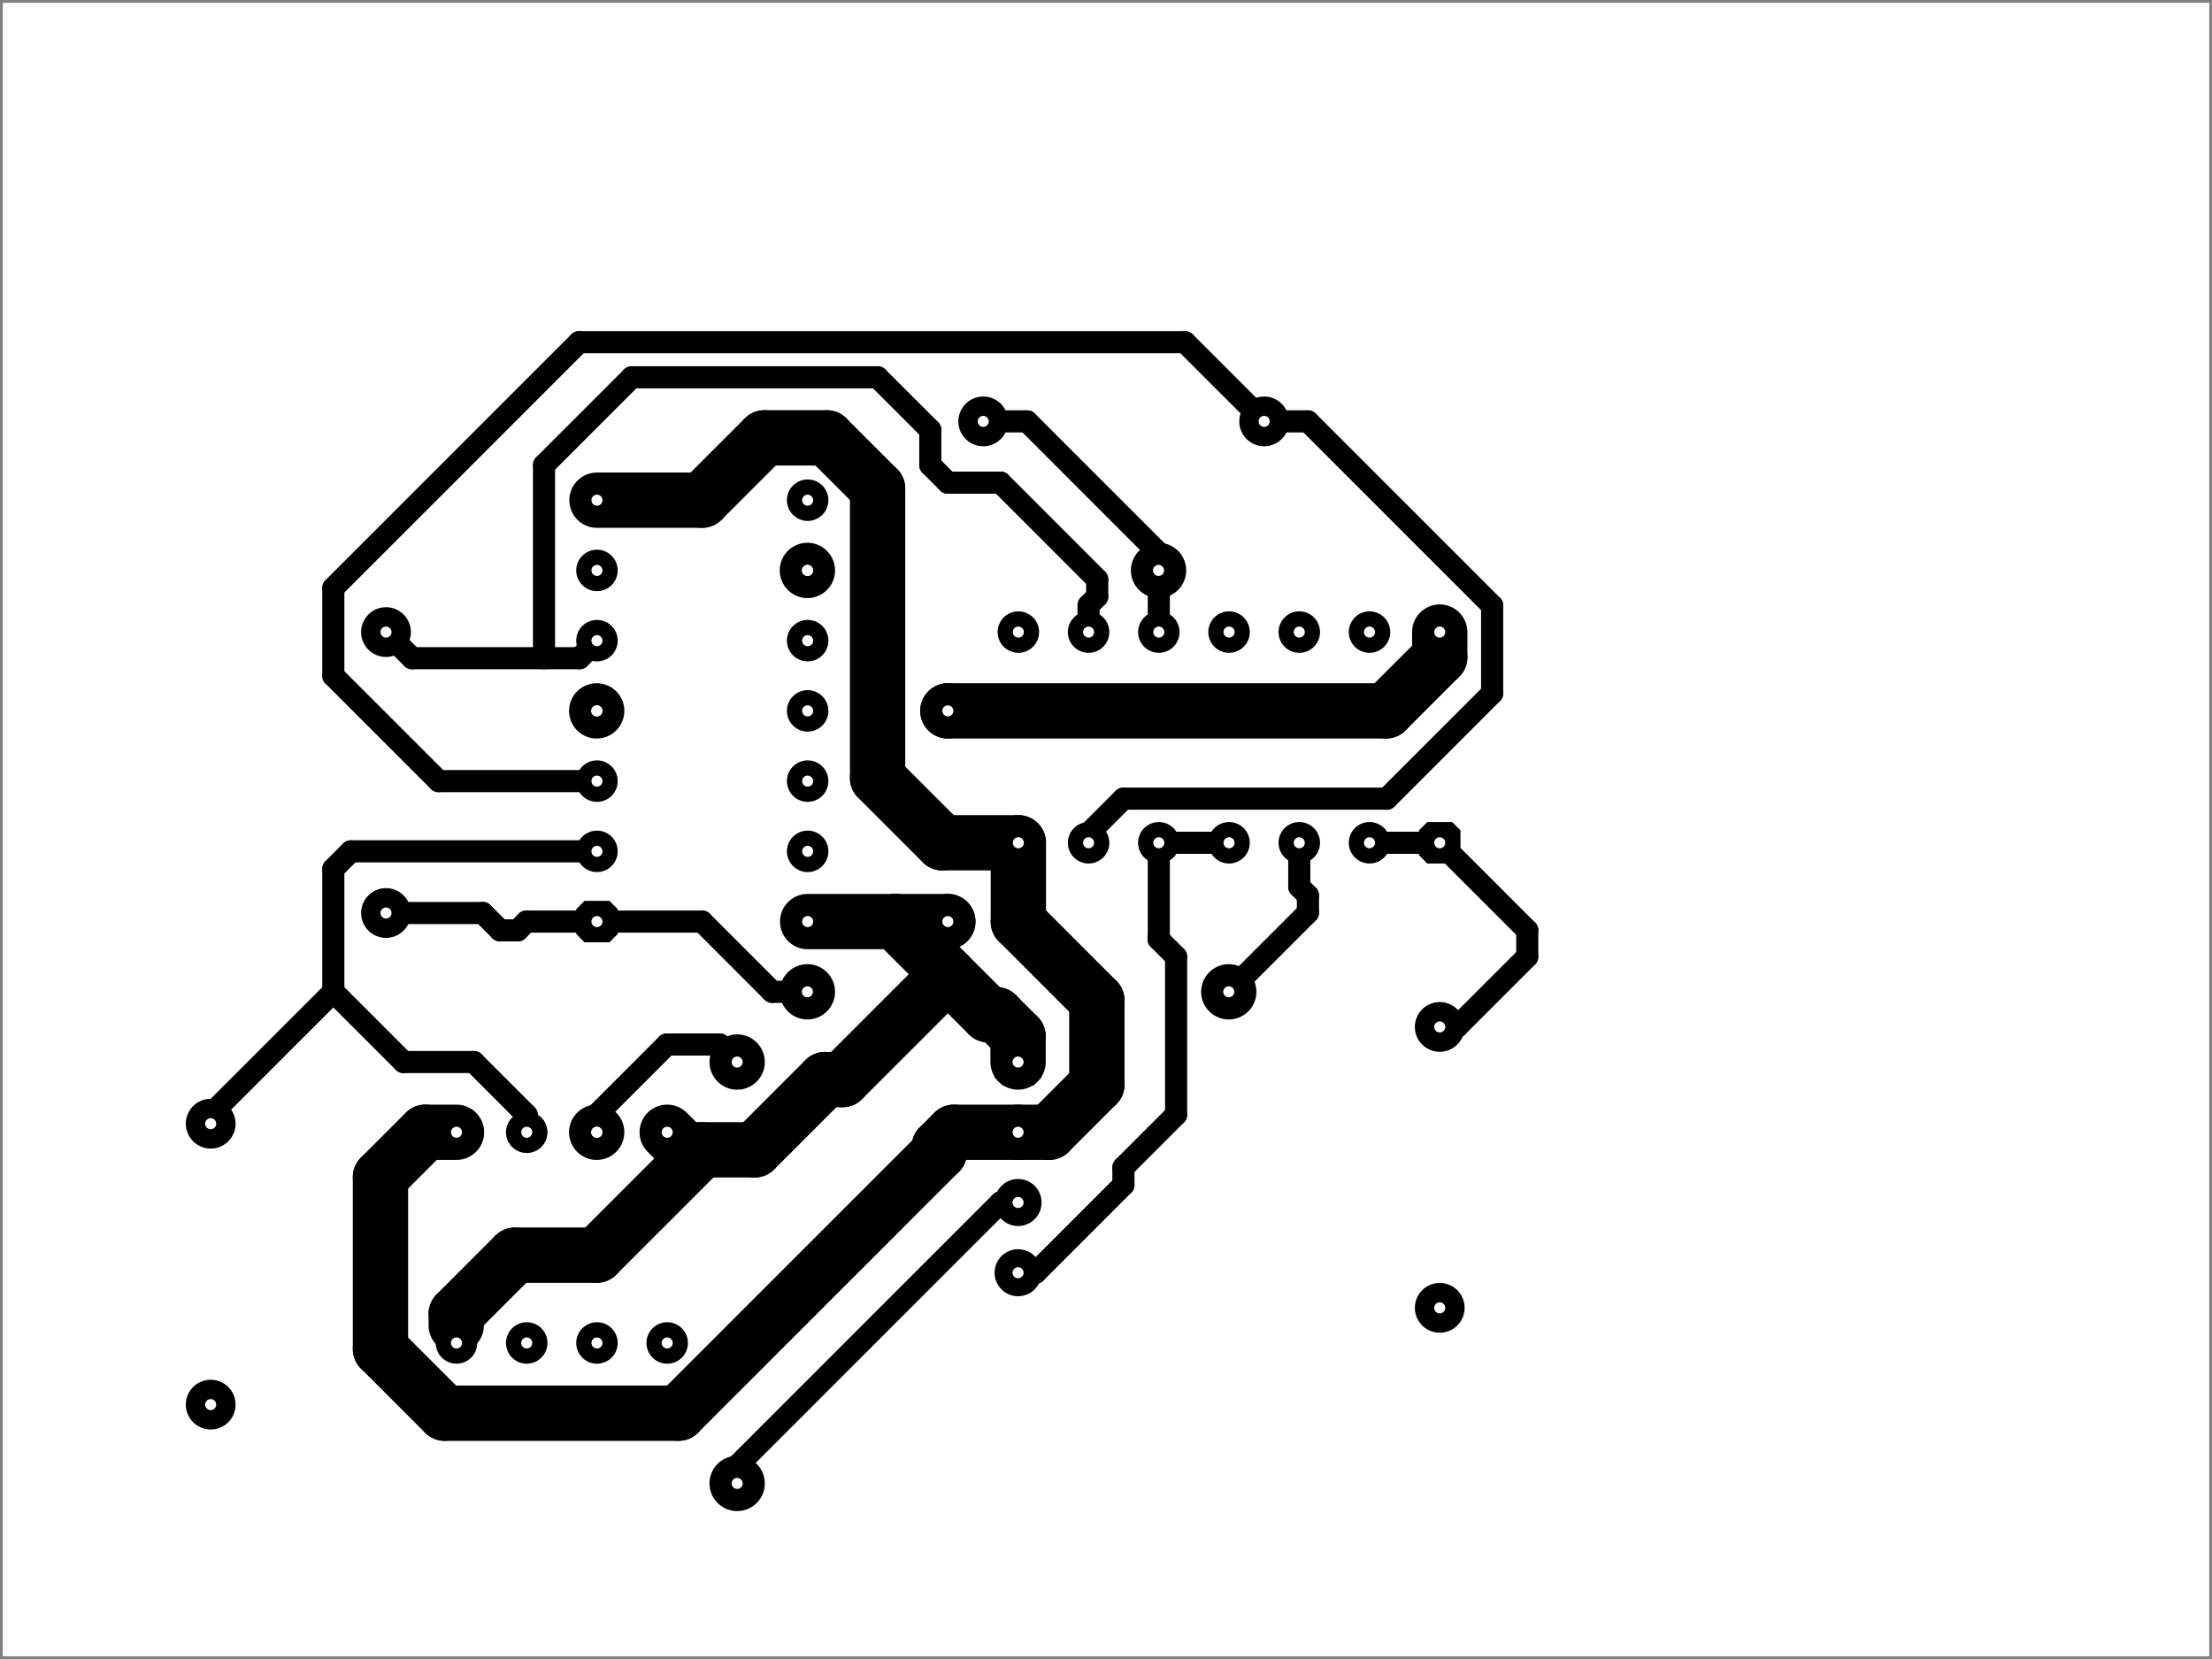
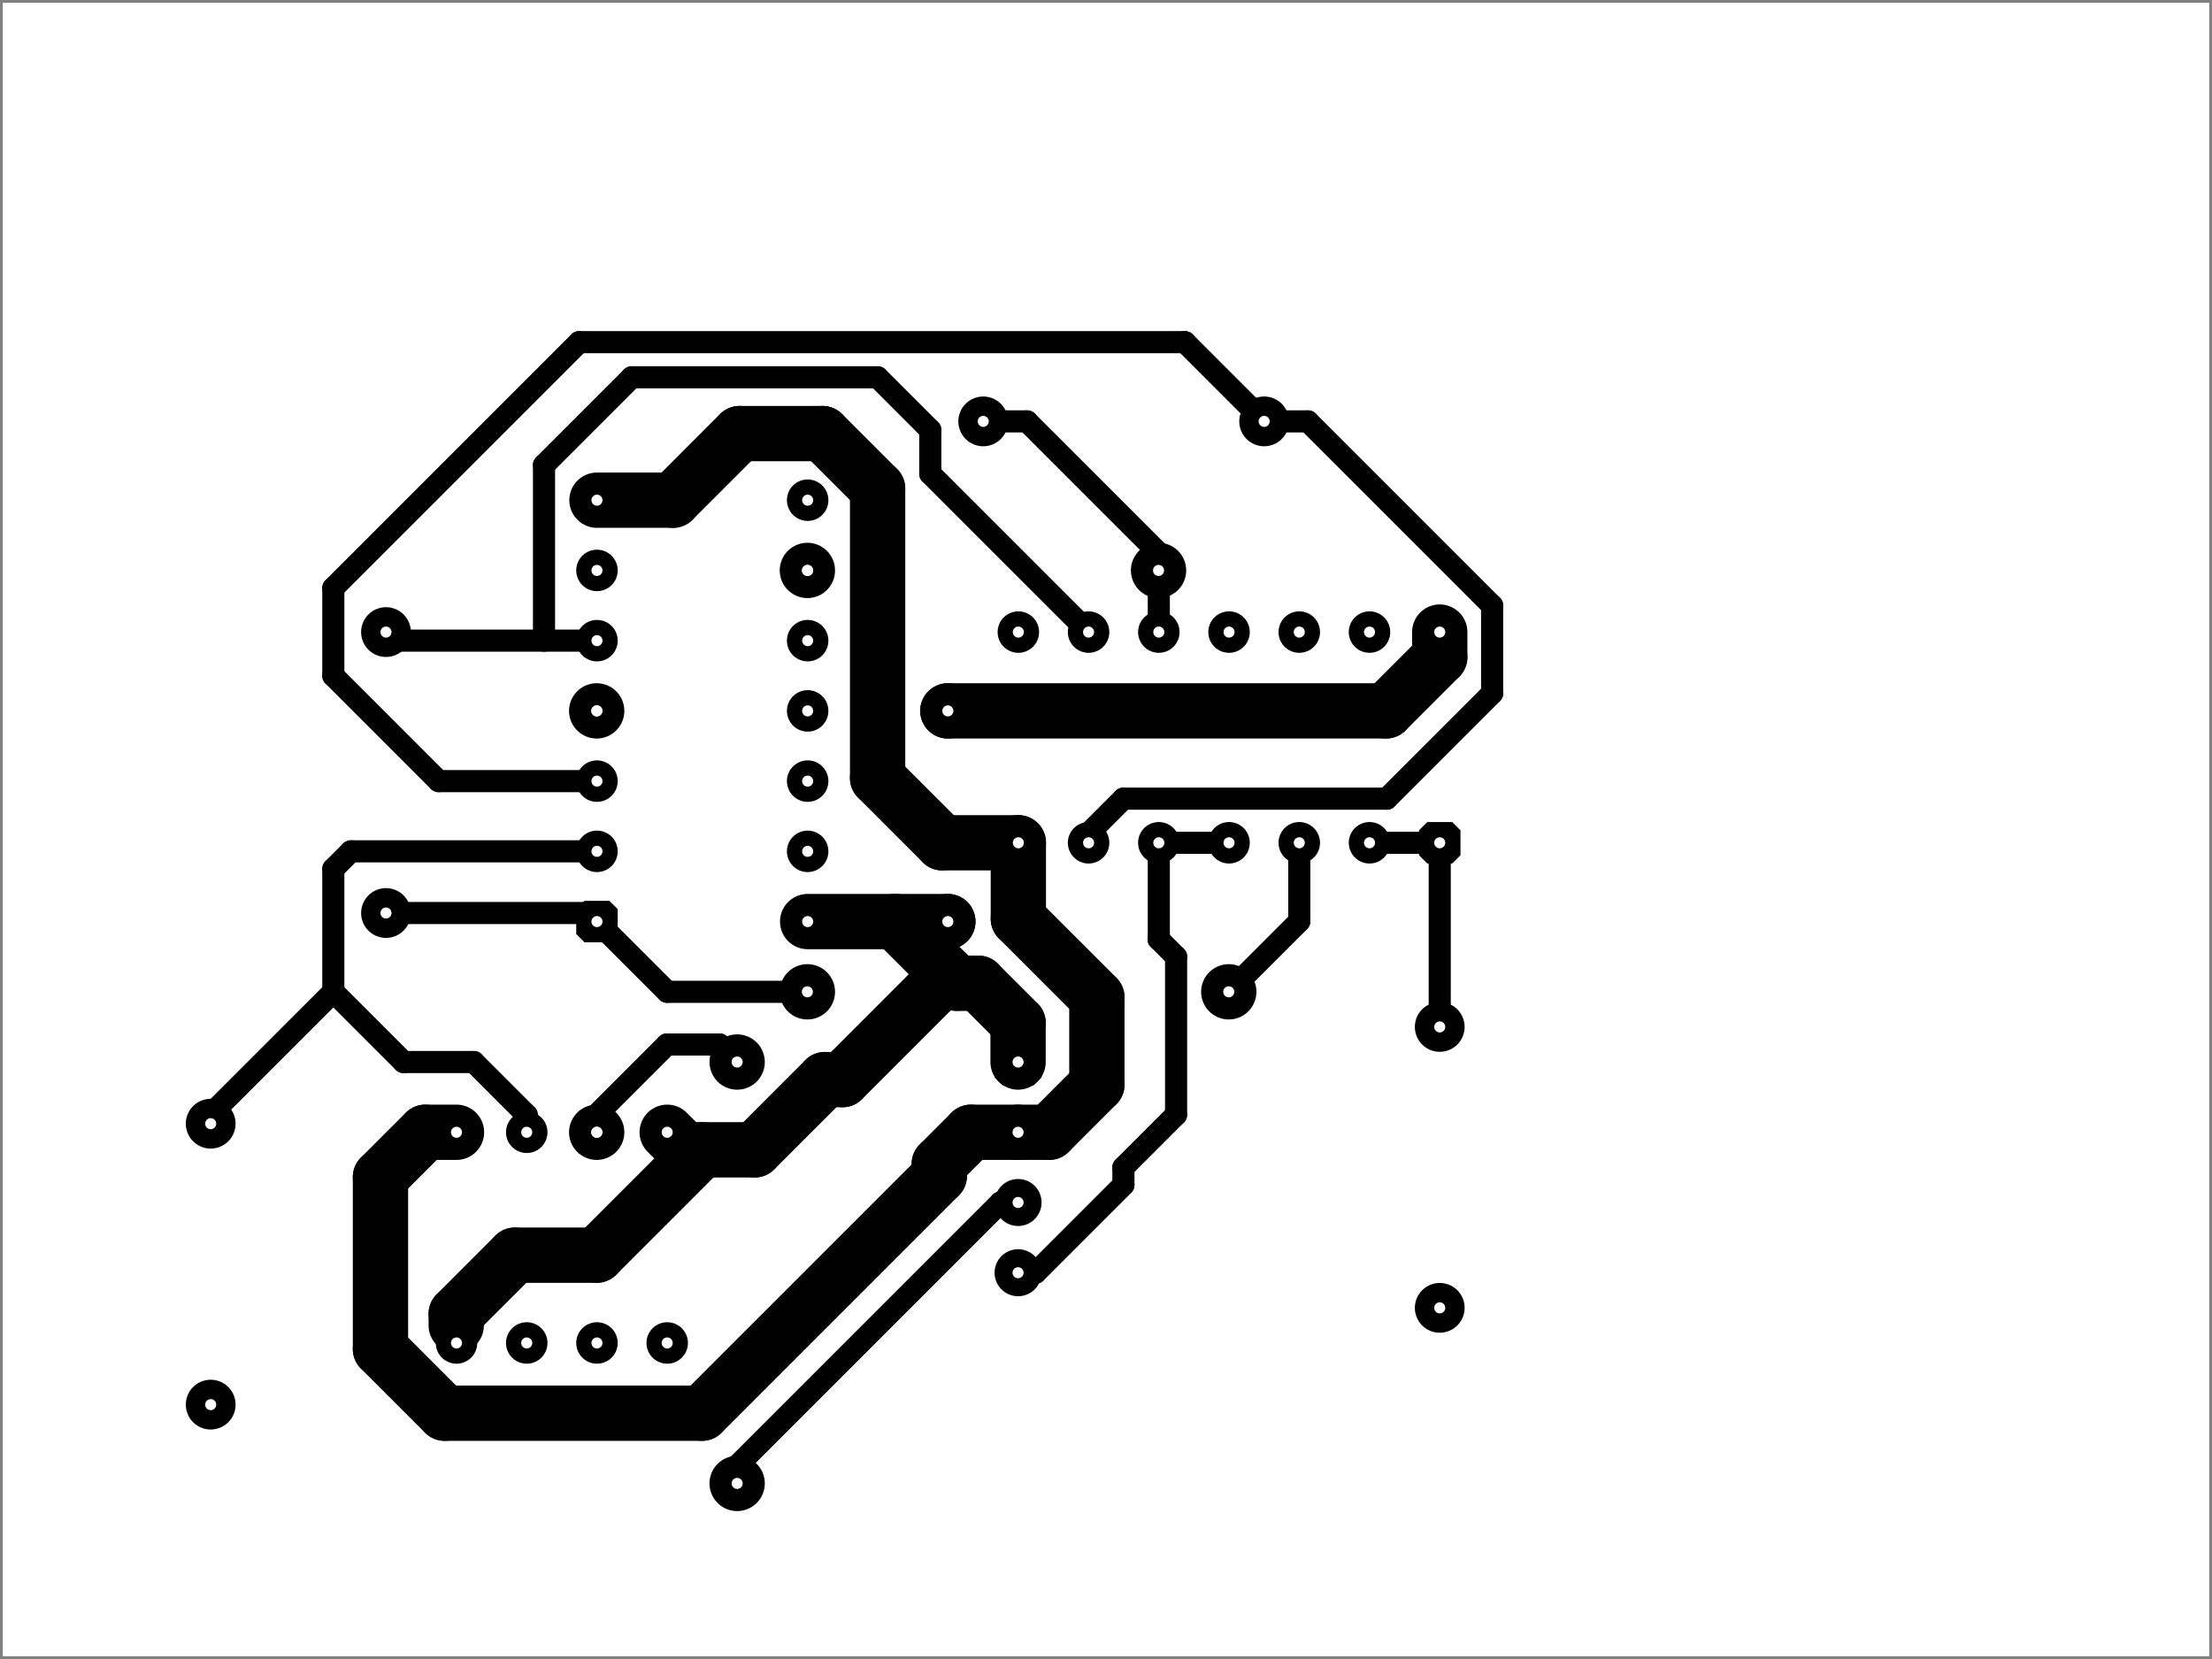
<svg xmlns="http://www.w3.org/2000/svg" width="80mm" height="60mm" viewBox="0 0 80 60">
  <rect x="0" y="0" width="80" height="60" fill="#ffffff" />
  <polygon points="51.32,30.93 51.32,30.03 51.62,29.73 52.52,29.73 52.82,30.03 52.82,30.93 52.52,31.23 51.62,31.23" fill="#000000" />
  <line x1="49.53" y1="30.48" x2="49.53" y2="30.48" stroke="#000000" stroke-width="1.5" stroke-linecap="round" />
  <line x1="46.99" y1="30.48" x2="46.99" y2="30.48" stroke="#000000" stroke-width="1.5" stroke-linecap="round" />
  <line x1="44.45" y1="30.48" x2="44.45" y2="30.48" stroke="#000000" stroke-width="1.5" stroke-linecap="round" />
  <line x1="41.91" y1="30.48" x2="41.91" y2="30.48" stroke="#000000" stroke-width="1.5" stroke-linecap="round" />
  <line x1="39.37" y1="30.48" x2="39.37" y2="30.48" stroke="#000000" stroke-width="1.5" stroke-linecap="round" />
  <line x1="36.83" y1="30.48" x2="36.83" y2="30.48" stroke="#000000" stroke-width="1.5" stroke-linecap="round" />
  <line x1="36.83" y1="22.86" x2="36.83" y2="22.86" stroke="#000000" stroke-width="1.5" stroke-linecap="round" />
  <line x1="39.37" y1="22.86" x2="39.37" y2="22.86" stroke="#000000" stroke-width="1.5" stroke-linecap="round" />
  <line x1="41.91" y1="22.86" x2="41.91" y2="22.86" stroke="#000000" stroke-width="1.5" stroke-linecap="round" />
  <line x1="44.45" y1="22.86" x2="44.45" y2="22.86" stroke="#000000" stroke-width="1.5" stroke-linecap="round" />
  <line x1="46.99" y1="22.86" x2="46.99" y2="22.86" stroke="#000000" stroke-width="1.5" stroke-linecap="round" />
  <line x1="49.53" y1="22.86" x2="49.53" y2="22.86" stroke="#000000" stroke-width="1.5" stroke-linecap="round" />
  <line x1="52.07" y1="22.86" x2="52.07" y2="22.86" stroke="#000000" stroke-width="1.5" stroke-linecap="round" />
  <polygon points="21.14,32.58 22.04,32.58 22.34,32.88 22.34,33.78 22.04,34.08 21.14,34.08 20.84,33.78 20.84,32.88" fill="#000000" />
  <line x1="21.59" y1="30.79" x2="21.59" y2="30.79" stroke="#000000" stroke-width="1.5" stroke-linecap="round" />
  <line x1="21.59" y1="28.25" x2="21.59" y2="28.25" stroke="#000000" stroke-width="1.5" stroke-linecap="round" />
  <line x1="21.59" y1="25.71" x2="21.59" y2="25.71" stroke="#000000" stroke-width="1.5" stroke-linecap="round" />
  <line x1="21.59" y1="23.17" x2="21.59" y2="23.17" stroke="#000000" stroke-width="1.5" stroke-linecap="round" />
  <line x1="21.59" y1="20.63" x2="21.59" y2="20.63" stroke="#000000" stroke-width="1.5" stroke-linecap="round" />
  <line x1="21.59" y1="18.09" x2="21.59" y2="18.09" stroke="#000000" stroke-width="1.5" stroke-linecap="round" />
  <line x1="29.21" y1="18.09" x2="29.21" y2="18.09" stroke="#000000" stroke-width="1.5" stroke-linecap="round" />
  <line x1="29.21" y1="20.63" x2="29.21" y2="20.63" stroke="#000000" stroke-width="1.5" stroke-linecap="round" />
  <line x1="29.21" y1="23.17" x2="29.21" y2="23.17" stroke="#000000" stroke-width="1.5" stroke-linecap="round" />
  <line x1="29.21" y1="25.71" x2="29.21" y2="25.71" stroke="#000000" stroke-width="1.5" stroke-linecap="round" />
  <line x1="29.21" y1="28.25" x2="29.21" y2="28.25" stroke="#000000" stroke-width="1.5" stroke-linecap="round" />
  <line x1="29.21" y1="30.79" x2="29.21" y2="30.79" stroke="#000000" stroke-width="1.5" stroke-linecap="round" />
  <line x1="29.21" y1="33.33" x2="29.21" y2="33.33" stroke="#000000" stroke-width="1.5" stroke-linecap="round" />
  <polygon points="17.26,40.5 17.26,41.4 16.96,41.7 16.06,41.7 15.76,41.4 15.76,40.5 16.06,40.2 16.96,40.2" fill="#000000" />
  <line x1="19.05" y1="40.95" x2="19.05" y2="40.95" stroke="#000000" stroke-width="1.5" stroke-linecap="round" />
  <line x1="21.59" y1="40.95" x2="21.59" y2="40.95" stroke="#000000" stroke-width="1.5" stroke-linecap="round" />
  <line x1="24.13" y1="40.95" x2="24.13" y2="40.95" stroke="#000000" stroke-width="1.5" stroke-linecap="round" />
  <line x1="24.13" y1="48.57" x2="24.13" y2="48.57" stroke="#000000" stroke-width="1.5" stroke-linecap="round" />
  <line x1="21.59" y1="48.57" x2="21.59" y2="48.57" stroke="#000000" stroke-width="1.5" stroke-linecap="round" />
  <line x1="19.05" y1="48.57" x2="19.05" y2="48.57" stroke="#000000" stroke-width="1.5" stroke-linecap="round" />
  <line x1="16.51" y1="48.57" x2="16.51" y2="48.57" stroke="#000000" stroke-width="1.5" stroke-linecap="round" />
  <line x1="13.96" y1="33.02" x2="13.96" y2="33.02" stroke="#000000" stroke-width="1.8" stroke-linecap="round" />
  <line x1="13.96" y1="22.86" x2="13.96" y2="22.86" stroke="#000000" stroke-width="1.8" stroke-linecap="round" />
  <line x1="45.72" y1="15.24" x2="45.72" y2="15.24" stroke="#000000" stroke-width="1.8" stroke-linecap="round" />
  <line x1="35.56" y1="15.24" x2="35.56" y2="15.24" stroke="#000000" stroke-width="1.8" stroke-linecap="round" />
  <line x1="7.62" y1="40.64" x2="7.62" y2="40.64" stroke="#000000" stroke-width="1.8" stroke-linecap="round" />
  <line x1="7.62" y1="50.8" x2="7.62" y2="50.8" stroke="#000000" stroke-width="1.8" stroke-linecap="round" />
  <line x1="52.07" y1="37.14" x2="52.07" y2="37.14" stroke="#000000" stroke-width="1.8" stroke-linecap="round" />
  <line x1="52.07" y1="47.3" x2="52.07" y2="47.3" stroke="#000000" stroke-width="1.8" stroke-linecap="round" />
  <polygon points="37.67,37.86 37.67,38.96 37.37,39.26 36.27,39.26 35.97,38.96 35.97,37.86 36.27,37.56 37.37,37.56" fill="#000000" />
  <line x1="36.82" y1="40.95" x2="36.82" y2="40.95" stroke="#000000" stroke-width="1.7" stroke-linecap="round" />
  <line x1="36.82" y1="43.49" x2="36.82" y2="43.49" stroke="#000000" stroke-width="1.7" stroke-linecap="round" />
  <line x1="36.82" y1="46.03" x2="36.82" y2="46.03" stroke="#000000" stroke-width="1.7" stroke-linecap="round" />
-   <line x1="52.07" y1="30.48" x2="49.53" y2="30.48" stroke="#000000" stroke-width="0.8" stroke-linecap="round" />
-   <line x1="52.07" y1="37.14" x2="52.695" y2="37.14" stroke="#000000" stroke-width="0.8" stroke-linecap="round" />
-   <line x1="52.695" y1="37.14" x2="55.235" y2="34.6" stroke="#000000" stroke-width="0.8" stroke-linecap="round" />
-   <line x1="55.235" y1="34.6" x2="55.235" y2="33.645" stroke="#000000" stroke-width="0.8" stroke-linecap="round" />
-   <line x1="55.235" y1="33.645" x2="52.07" y2="30.48" stroke="#000000" stroke-width="0.8" stroke-linecap="round" />
-   <line x1="45.72" y1="15.24" x2="47.305" y2="15.24" stroke="#000000" stroke-width="0.8" stroke-linecap="round" />
-   <line x1="47.305" y1="15.24" x2="53.965" y2="21.9" stroke="#000000" stroke-width="0.8" stroke-linecap="round" />
-   <line x1="53.965" y1="21.9" x2="53.965" y2="25.075" stroke="#000000" stroke-width="0.8" stroke-linecap="round" />
-   <line x1="53.965" y1="25.075" x2="50.155" y2="28.885" stroke="#000000" stroke-width="0.8" stroke-linecap="round" />
-   <line x1="50.155" y1="28.885" x2="40.63" y2="28.885" stroke="#000000" stroke-width="0.8" stroke-linecap="round" />
-   <line x1="40.63" y1="28.885" x2="39.37" y2="30.145" stroke="#000000" stroke-width="0.8" stroke-linecap="round" />
-   <line x1="39.37" y1="30.145" x2="39.37" y2="30.48" stroke="#000000" stroke-width="0.8" stroke-linecap="round" />
-   <line x1="45.72" y1="15.24" x2="42.855" y2="12.375" stroke="#000000" stroke-width="0.8" stroke-linecap="round" />
-   <line x1="42.855" y1="12.375" x2="20.945" y2="12.375" stroke="#000000" stroke-width="0.8" stroke-linecap="round" />
-   <line x1="20.945" y1="12.375" x2="12.055" y2="21.265" stroke="#000000" stroke-width="0.8" stroke-linecap="round" />
-   <line x1="12.055" y1="21.265" x2="12.055" y2="24.44" stroke="#000000" stroke-width="0.8" stroke-linecap="round" />
-   <line x1="12.055" y1="24.44" x2="15.865" y2="28.25" stroke="#000000" stroke-width="0.8" stroke-linecap="round" />
-   <line x1="15.865" y1="28.25" x2="21.59" y2="28.25" stroke="#000000" stroke-width="0.8" stroke-linecap="round" />
-   <line x1="44.45" y1="30.48" x2="41.91" y2="30.48" stroke="#000000" stroke-width="0.8" stroke-linecap="round" />
-   <line x1="36.82" y1="46.03" x2="37.455" y2="46.03" stroke="#000000" stroke-width="0.8" stroke-linecap="round" />
-   <line x1="37.455" y1="46.03" x2="40.63" y2="42.855" stroke="#000000" stroke-width="0.8" stroke-linecap="round" />
-   <line x1="40.63" y1="42.855" x2="40.63" y2="42.22" stroke="#000000" stroke-width="0.8" stroke-linecap="round" />
-   <line x1="40.63" y1="42.22" x2="42.535" y2="40.315" stroke="#000000" stroke-width="0.8" stroke-linecap="round" />
-   <line x1="42.535" y1="40.315" x2="42.535" y2="34.6" stroke="#000000" stroke-width="0.8" stroke-linecap="round" />
-   <line x1="42.535" y1="34.6" x2="41.905" y2="33.97" stroke="#000000" stroke-width="0.8" stroke-linecap="round" />
-   <line x1="41.905" y1="33.97" x2="41.905" y2="33.96" stroke="#000000" stroke-width="0.8" stroke-linecap="round" />
-   <line x1="41.905" y1="33.96" x2="41.91" y2="33.955" stroke="#000000" stroke-width="0.8" stroke-linecap="round" />
-   <line x1="41.91" y1="33.955" x2="41.91" y2="30.48" stroke="#000000" stroke-width="0.8" stroke-linecap="round" />
-   <line x1="35.56" y1="15.24" x2="37.145" y2="15.24" stroke="#000000" stroke-width="0.8" stroke-linecap="round" />
-   <line x1="37.145" y1="15.24" x2="41.9" y2="19.995" stroke="#000000" stroke-width="0.8" stroke-linecap="round" />
-   <line x1="41.9" y1="19.995" x2="41.9" y2="20.63" stroke="#000000" stroke-width="0.8" stroke-linecap="round" />
-   <line x1="41.9" y1="20.63" x2="41.91" y2="20.64" stroke="#000000" stroke-width="0.8" stroke-linecap="round" />
-   <line x1="41.91" y1="20.64" x2="41.91" y2="22.86" stroke="#000000" stroke-width="0.8" stroke-linecap="round" />
-   <line x1="13.96" y1="22.86" x2="14.905" y2="23.805" stroke="#000000" stroke-width="0.8" stroke-linecap="round" />
-   <line x1="14.905" y1="23.805" x2="20.955" y2="23.805" stroke="#000000" stroke-width="0.8" stroke-linecap="round" />
-   <line x1="20.955" y1="23.805" x2="21.59" y2="23.17" stroke="#000000" stroke-width="0.8" stroke-linecap="round" />
-   <line x1="19.675" y1="23.805" x2="19.675" y2="16.82" stroke="#000000" stroke-width="0.8" stroke-linecap="round" />
-   <line x1="19.675" y1="16.82" x2="22.85" y2="13.645" stroke="#000000" stroke-width="0.8" stroke-linecap="round" />
-   <line x1="22.85" y1="13.645" x2="31.74" y2="13.645" stroke="#000000" stroke-width="0.8" stroke-linecap="round" />
-   <line x1="31.74" y1="13.645" x2="33.645" y2="15.55" stroke="#000000" stroke-width="0.8" stroke-linecap="round" />
-   <line x1="33.645" y1="15.55" x2="33.645" y2="16.82" stroke="#000000" stroke-width="0.8" stroke-linecap="round" />
-   <line x1="33.645" y1="16.82" x2="34.28" y2="17.455" stroke="#000000" stroke-width="0.8" stroke-linecap="round" />
-   <line x1="34.28" y1="17.455" x2="36.185" y2="17.455" stroke="#000000" stroke-width="0.8" stroke-linecap="round" />
-   <line x1="36.185" y1="17.455" x2="39.682" y2="20.953" stroke="#000000" stroke-width="0.8" stroke-linecap="round" />
-   <line x1="39.682" y1="20.953" x2="39.682" y2="21.578" stroke="#000000" stroke-width="0.8" stroke-linecap="round" />
-   <line x1="39.682" y1="21.578" x2="39.37" y2="21.89" stroke="#000000" stroke-width="0.8" stroke-linecap="round" />
-   <line x1="39.37" y1="21.89" x2="39.37" y2="22.86" stroke="#000000" stroke-width="0.8" stroke-linecap="round" />
-   <line x1="36.82" y1="40.95" x2="37.947" y2="40.95" stroke="#000000" stroke-width="2" stroke-linecap="round" />
-   <line x1="37.947" y1="40.95" x2="39.67" y2="39.227" stroke="#000000" stroke-width="2" stroke-linecap="round" />
-   <line x1="39.67" y1="39.227" x2="39.67" y2="36.18" stroke="#000000" stroke-width="2" stroke-linecap="round" />
-   <line x1="39.67" y1="36.18" x2="36.83" y2="33.34" stroke="#000000" stroke-width="2" stroke-linecap="round" />
-   <line x1="36.83" y1="33.34" x2="36.83" y2="30.48" stroke="#000000" stroke-width="2" stroke-linecap="round" />
-   <line x1="36.83" y1="30.48" x2="34.08" y2="30.48" stroke="#000000" stroke-width="2" stroke-linecap="round" />
-   <line x1="34.08" y1="30.48" x2="31.74" y2="28.14" stroke="#000000" stroke-width="2" stroke-linecap="round" />
-   <line x1="31.74" y1="28.14" x2="31.74" y2="17.671" stroke="#000000" stroke-width="2" stroke-linecap="round" />
-   <line x1="31.74" y1="17.671" x2="29.904" y2="15.836" stroke="#000000" stroke-width="2" stroke-linecap="round" />
-   <line x1="29.904" y1="15.836" x2="27.644" y2="15.836" stroke="#000000" stroke-width="2" stroke-linecap="round" />
-   <line x1="27.644" y1="15.836" x2="25.39" y2="18.09" stroke="#000000" stroke-width="2" stroke-linecap="round" />
-   <line x1="25.39" y1="18.09" x2="21.59" y2="18.09" stroke="#000000" stroke-width="2" stroke-linecap="round" />
-   <line x1="36.82" y1="40.95" x2="34.498" y2="40.95" stroke="#000000" stroke-width="2" stroke-linecap="round" />
-   <line x1="34.498" y1="40.95" x2="33.97" y2="41.478" stroke="#000000" stroke-width="2" stroke-linecap="round" />
-   <line x1="33.97" y1="41.478" x2="33.97" y2="41.679" stroke="#000000" stroke-width="2" stroke-linecap="round" />
-   <line x1="33.97" y1="41.679" x2="24.539" y2="51.11" stroke="#000000" stroke-width="2" stroke-linecap="round" />
-   <line x1="24.539" y1="51.11" x2="16.081" y2="51.11" stroke="#000000" stroke-width="2" stroke-linecap="round" />
-   <line x1="16.081" y1="51.11" x2="13.76" y2="48.789" stroke="#000000" stroke-width="2" stroke-linecap="round" />
-   <line x1="13.76" y1="48.789" x2="13.76" y2="42.572" stroke="#000000" stroke-width="2" stroke-linecap="round" />
-   <line x1="13.76" y1="42.572" x2="15.383" y2="40.95" stroke="#000000" stroke-width="2" stroke-linecap="round" />
-   <line x1="15.383" y1="40.95" x2="16.51" y2="40.95" stroke="#000000" stroke-width="2" stroke-linecap="round" />
-   <line x1="36.82" y1="38.41" x2="36.82" y2="37.479" stroke="#000000" stroke-width="2" stroke-linecap="round" />
-   <line x1="36.82" y1="37.479" x2="36.041" y2="36.7" stroke="#000000" stroke-width="2" stroke-linecap="round" />
-   <line x1="36.041" y1="36.7" x2="35.745" y2="36.7" stroke="#000000" stroke-width="2" stroke-linecap="round" />
-   <line x1="35.745" y1="36.7" x2="32.375" y2="33.33" stroke="#000000" stroke-width="2" stroke-linecap="round" />
+   <line x1="36.82" y1="43.49" x2="36.185" y2="43.49" stroke="#000000" stroke-width="0.8" stroke-linecap="round" />
+   <line x1="36.185" y1="43.49" x2="26.66" y2="53.015" stroke="#000000" stroke-width="0.8" stroke-linecap="round" />
+   <line x1="26.66" y1="53.015" x2="26.66" y2="53.65" stroke="#000000" stroke-width="0.8" stroke-linecap="round" />
+   <line x1="26.66" y1="38.41" x2="26.025" y2="37.775" stroke="#000000" stroke-width="0.8" stroke-linecap="round" />
+   <line x1="26.025" y1="37.775" x2="24.12" y2="37.775" stroke="#000000" stroke-width="0.8" stroke-linecap="round" />
+   <line x1="24.12" y1="37.775" x2="21.59" y2="40.305" stroke="#000000" stroke-width="0.8" stroke-linecap="round" />
+   <line x1="21.59" y1="40.305" x2="21.59" y2="40.95" stroke="#000000" stroke-width="0.8" stroke-linecap="round" />
+   <line x1="36.82" y1="38.41" x2="36.82" y2="36.997" stroke="#000000" stroke-width="2" stroke-linecap="round" />
+   <line x1="36.82" y1="36.997" x2="35.383" y2="35.56" stroke="#000000" stroke-width="2" stroke-linecap="round" />
+   <line x1="35.383" y1="35.56" x2="34.605" y2="35.56" stroke="#000000" stroke-width="2" stroke-linecap="round" />
+   <line x1="34.605" y1="35.56" x2="32.375" y2="33.33" stroke="#000000" stroke-width="2" stroke-linecap="round" />
  <line x1="32.375" y1="33.33" x2="29.21" y2="33.33" stroke="#000000" stroke-width="2" stroke-linecap="round" />
  <line x1="34.28" y1="35.235" x2="30.47" y2="39.045" stroke="#000000" stroke-width="2" stroke-linecap="round" />
  <line x1="30.47" y1="39.045" x2="29.835" y2="39.045" stroke="#000000" stroke-width="2" stroke-linecap="round" />
  <line x1="29.835" y1="39.045" x2="27.295" y2="41.585" stroke="#000000" stroke-width="2" stroke-linecap="round" />
  <line x1="27.295" y1="41.585" x2="24.765" y2="41.585" stroke="#000000" stroke-width="2" stroke-linecap="round" />
  <line x1="24.765" y1="41.585" x2="24.13" y2="40.95" stroke="#000000" stroke-width="2" stroke-linecap="round" />
  <line x1="25.39" y1="41.585" x2="21.58" y2="45.395" stroke="#000000" stroke-width="2" stroke-linecap="round" />
  <line x1="21.58" y1="45.395" x2="18.621" y2="45.395" stroke="#000000" stroke-width="2" stroke-linecap="round" />
  <line x1="18.621" y1="45.395" x2="16.5" y2="47.516" stroke="#000000" stroke-width="2" stroke-linecap="round" />
  <line x1="16.5" y1="47.516" x2="16.5" y2="47.935" stroke="#000000" stroke-width="2" stroke-linecap="round" />
  <line x1="32.375" y1="33.33" x2="34.28" y2="33.33" stroke="#000000" stroke-width="2" stroke-linecap="round" />
  <line x1="34.28" y1="25.71" x2="50.127" y2="25.71" stroke="#000000" stroke-width="2" stroke-linecap="round" />
  <line x1="50.127" y1="25.71" x2="52.07" y2="23.767" stroke="#000000" stroke-width="2" stroke-linecap="round" />
  <line x1="52.07" y1="23.767" x2="52.07" y2="22.86" stroke="#000000" stroke-width="2" stroke-linecap="round" />
+   <line x1="35.56" y1="15.24" x2="37.145" y2="15.24" stroke="#000000" stroke-width="0.8" stroke-linecap="round" />
+   <line x1="37.145" y1="15.24" x2="41.9" y2="19.995" stroke="#000000" stroke-width="0.8" stroke-linecap="round" />
+   <line x1="41.9" y1="19.995" x2="41.9" y2="20.63" stroke="#000000" stroke-width="0.8" stroke-linecap="round" />
+   <line x1="41.9" y1="20.63" x2="41.91" y2="20.64" stroke="#000000" stroke-width="0.8" stroke-linecap="round" />
+   <line x1="41.91" y1="20.64" x2="41.91" y2="22.86" stroke="#000000" stroke-width="0.8" stroke-linecap="round" />
+   <line x1="13.96" y1="33.02" x2="21.28" y2="33.02" stroke="#000000" stroke-width="0.8" stroke-linecap="round" />
+   <line x1="21.28" y1="33.02" x2="21.59" y2="33.33" stroke="#000000" stroke-width="0.8" stroke-linecap="round" />
+   <line x1="21.59" y1="33.33" x2="24.13" y2="35.87" stroke="#000000" stroke-width="0.8" stroke-linecap="round" />
+   <line x1="24.13" y1="35.87" x2="29.2" y2="35.87" stroke="#000000" stroke-width="0.8" stroke-linecap="round" />
+   <line x1="44.44" y1="35.87" x2="46.99" y2="33.32" stroke="#000000" stroke-width="0.8" stroke-linecap="round" />
+   <line x1="46.99" y1="33.32" x2="46.99" y2="30.48" stroke="#000000" stroke-width="0.8" stroke-linecap="round" />
+   <line x1="45.72" y1="15.24" x2="47.305" y2="15.24" stroke="#000000" stroke-width="0.8" stroke-linecap="round" />
+   <line x1="47.305" y1="15.24" x2="53.965" y2="21.9" stroke="#000000" stroke-width="0.8" stroke-linecap="round" />
+   <line x1="53.965" y1="21.9" x2="53.965" y2="25.075" stroke="#000000" stroke-width="0.8" stroke-linecap="round" />
+   <line x1="53.965" y1="25.075" x2="50.155" y2="28.885" stroke="#000000" stroke-width="0.8" stroke-linecap="round" />
+   <line x1="50.155" y1="28.885" x2="40.63" y2="28.885" stroke="#000000" stroke-width="0.8" stroke-linecap="round" />
+   <line x1="40.63" y1="28.885" x2="39.37" y2="30.145" stroke="#000000" stroke-width="0.8" stroke-linecap="round" />
+   <line x1="39.37" y1="30.145" x2="39.37" y2="30.48" stroke="#000000" stroke-width="0.8" stroke-linecap="round" />
+   <line x1="45.72" y1="15.24" x2="42.855" y2="12.375" stroke="#000000" stroke-width="0.8" stroke-linecap="round" />
+   <line x1="42.855" y1="12.375" x2="20.945" y2="12.375" stroke="#000000" stroke-width="0.8" stroke-linecap="round" />
+   <line x1="20.945" y1="12.375" x2="12.055" y2="21.265" stroke="#000000" stroke-width="0.8" stroke-linecap="round" />
+   <line x1="12.055" y1="21.265" x2="12.055" y2="24.44" stroke="#000000" stroke-width="0.8" stroke-linecap="round" />
+   <line x1="12.055" y1="24.44" x2="15.865" y2="28.25" stroke="#000000" stroke-width="0.8" stroke-linecap="round" />
+   <line x1="15.865" y1="28.25" x2="21.59" y2="28.25" stroke="#000000" stroke-width="0.8" stroke-linecap="round" />
+   <line x1="36.82" y1="40.95" x2="37.947" y2="40.95" stroke="#000000" stroke-width="2" stroke-linecap="round" />
+   <line x1="37.947" y1="40.95" x2="39.67" y2="39.227" stroke="#000000" stroke-width="2" stroke-linecap="round" />
+   <line x1="39.67" y1="39.227" x2="39.67" y2="36.07" stroke="#000000" stroke-width="2" stroke-linecap="round" />
+   <line x1="39.67" y1="36.07" x2="36.83" y2="33.23" stroke="#000000" stroke-width="2" stroke-linecap="round" />
+   <line x1="36.83" y1="33.23" x2="36.83" y2="30.48" stroke="#000000" stroke-width="2" stroke-linecap="round" />
+   <line x1="36.83" y1="30.48" x2="34.08" y2="30.48" stroke="#000000" stroke-width="2" stroke-linecap="round" />
+   <line x1="34.08" y1="30.48" x2="31.74" y2="28.14" stroke="#000000" stroke-width="2" stroke-linecap="round" />
+   <line x1="31.74" y1="28.14" x2="31.74" y2="17.671" stroke="#000000" stroke-width="2" stroke-linecap="round" />
+   <line x1="31.74" y1="17.671" x2="29.749" y2="15.681" stroke="#000000" stroke-width="2" stroke-linecap="round" />
+   <line x1="29.749" y1="15.681" x2="26.749" y2="15.681" stroke="#000000" stroke-width="2" stroke-linecap="round" />
+   <line x1="26.749" y1="15.681" x2="24.34" y2="18.09" stroke="#000000" stroke-width="2" stroke-linecap="round" />
+   <line x1="24.34" y1="18.09" x2="21.59" y2="18.09" stroke="#000000" stroke-width="2" stroke-linecap="round" />
+   <line x1="36.82" y1="40.95" x2="35.115" y2="40.95" stroke="#000000" stroke-width="2" stroke-linecap="round" />
+   <line x1="35.115" y1="40.95" x2="33.97" y2="42.096" stroke="#000000" stroke-width="2" stroke-linecap="round" />
+   <line x1="33.97" y1="42.096" x2="33.97" y2="42.53" stroke="#000000" stroke-width="2" stroke-linecap="round" />
+   <line x1="33.97" y1="42.53" x2="25.39" y2="51.11" stroke="#000000" stroke-width="2" stroke-linecap="round" />
+   <line x1="25.39" y1="51.11" x2="16.081" y2="51.11" stroke="#000000" stroke-width="2" stroke-linecap="round" />
+   <line x1="16.081" y1="51.11" x2="13.76" y2="48.789" stroke="#000000" stroke-width="2" stroke-linecap="round" />
+   <line x1="13.76" y1="48.789" x2="13.76" y2="42.572" stroke="#000000" stroke-width="2" stroke-linecap="round" />
+   <line x1="13.76" y1="42.572" x2="15.383" y2="40.95" stroke="#000000" stroke-width="2" stroke-linecap="round" />
+   <line x1="15.383" y1="40.95" x2="16.51" y2="40.95" stroke="#000000" stroke-width="2" stroke-linecap="round" />
+   <line x1="13.96" y1="22.86" x2="14.27" y2="23.17" stroke="#000000" stroke-width="0.8" stroke-linecap="round" />
+   <line x1="14.27" y1="23.17" x2="21.59" y2="23.17" stroke="#000000" stroke-width="0.8" stroke-linecap="round" />
+   <line x1="19.675" y1="23.17" x2="19.675" y2="16.82" stroke="#000000" stroke-width="0.8" stroke-linecap="round" />
+   <line x1="19.675" y1="16.82" x2="22.85" y2="13.645" stroke="#000000" stroke-width="0.8" stroke-linecap="round" />
+   <line x1="22.85" y1="13.645" x2="31.74" y2="13.645" stroke="#000000" stroke-width="0.8" stroke-linecap="round" />
+   <line x1="31.74" y1="13.645" x2="33.645" y2="15.55" stroke="#000000" stroke-width="0.8" stroke-linecap="round" />
+   <line x1="33.645" y1="15.55" x2="33.645" y2="17.135" stroke="#000000" stroke-width="0.8" stroke-linecap="round" />
+   <line x1="33.645" y1="17.135" x2="39.37" y2="22.86" stroke="#000000" stroke-width="0.8" stroke-linecap="round" />
  <line x1="21.59" y1="30.79" x2="12.69" y2="30.79" stroke="#000000" stroke-width="0.8" stroke-linecap="round" />
  <line x1="12.69" y1="30.79" x2="12.055" y2="31.425" stroke="#000000" stroke-width="0.8" stroke-linecap="round" />
  <line x1="12.055" y1="31.425" x2="12.055" y2="35.87" stroke="#000000" stroke-width="0.8" stroke-linecap="round" />
  <line x1="12.055" y1="35.87" x2="14.595" y2="38.41" stroke="#000000" stroke-width="0.8" stroke-linecap="round" />
  <line x1="14.595" y1="38.41" x2="17.135" y2="38.41" stroke="#000000" stroke-width="0.8" stroke-linecap="round" />
  <line x1="17.135" y1="38.41" x2="19.05" y2="40.325" stroke="#000000" stroke-width="0.8" stroke-linecap="round" />
  <line x1="19.05" y1="40.325" x2="19.05" y2="40.95" stroke="#000000" stroke-width="0.8" stroke-linecap="round" />
  <line x1="7.62" y1="40.64" x2="7.62" y2="40.305" stroke="#000000" stroke-width="0.8" stroke-linecap="round" />
  <line x1="7.62" y1="40.305" x2="12.055" y2="35.87" stroke="#000000" stroke-width="0.8" stroke-linecap="round" />
-   <line x1="36.82" y1="43.49" x2="36.185" y2="43.49" stroke="#000000" stroke-width="0.8" stroke-linecap="round" />
-   <line x1="36.185" y1="43.49" x2="26.66" y2="53.015" stroke="#000000" stroke-width="0.8" stroke-linecap="round" />
-   <line x1="26.66" y1="53.015" x2="26.66" y2="53.65" stroke="#000000" stroke-width="0.8" stroke-linecap="round" />
-   <line x1="26.66" y1="38.41" x2="26.025" y2="37.775" stroke="#000000" stroke-width="0.8" stroke-linecap="round" />
-   <line x1="26.025" y1="37.775" x2="24.12" y2="37.775" stroke="#000000" stroke-width="0.8" stroke-linecap="round" />
-   <line x1="24.12" y1="37.775" x2="21.59" y2="40.305" stroke="#000000" stroke-width="0.8" stroke-linecap="round" />
-   <line x1="21.59" y1="40.305" x2="21.59" y2="40.95" stroke="#000000" stroke-width="0.8" stroke-linecap="round" />
-   <line x1="13.96" y1="33.02" x2="17.46" y2="33.02" stroke="#000000" stroke-width="0.8" stroke-linecap="round" />
-   <line x1="17.46" y1="33.02" x2="18.087" y2="33.648" stroke="#000000" stroke-width="0.8" stroke-linecap="round" />
-   <line x1="18.087" y1="33.648" x2="18.723" y2="33.648" stroke="#000000" stroke-width="0.8" stroke-linecap="round" />
-   <line x1="18.723" y1="33.648" x2="19.04" y2="33.33" stroke="#000000" stroke-width="0.8" stroke-linecap="round" />
-   <line x1="19.04" y1="33.33" x2="21.59" y2="33.33" stroke="#000000" stroke-width="0.8" stroke-linecap="round" />
-   <line x1="21.59" y1="33.33" x2="25.39" y2="33.33" stroke="#000000" stroke-width="0.8" stroke-linecap="round" />
-   <line x1="25.39" y1="33.33" x2="27.93" y2="35.87" stroke="#000000" stroke-width="0.8" stroke-linecap="round" />
-   <line x1="27.93" y1="35.87" x2="29.2" y2="35.87" stroke="#000000" stroke-width="0.8" stroke-linecap="round" />
-   <line x1="44.44" y1="35.87" x2="47.303" y2="33.008" stroke="#000000" stroke-width="0.8" stroke-linecap="round" />
-   <line x1="47.303" y1="33.008" x2="47.303" y2="32.383" stroke="#000000" stroke-width="0.8" stroke-linecap="round" />
-   <line x1="47.303" y1="32.383" x2="46.99" y2="32.07" stroke="#000000" stroke-width="0.8" stroke-linecap="round" />
-   <line x1="46.99" y1="32.07" x2="46.99" y2="30.48" stroke="#000000" stroke-width="0.8" stroke-linecap="round" />
-   <line x1="41.9" y1="20.63" x2="41.9" y2="20.63" stroke="#000000" stroke-width="2" stroke-linecap="round" />
-   <line x1="29.2" y1="20.63" x2="29.2" y2="20.63" stroke="#000000" stroke-width="2" stroke-linecap="round" />
-   <line x1="34.28" y1="33.33" x2="34.28" y2="33.33" stroke="#000000" stroke-width="2" stroke-linecap="round" />
-   <line x1="34.28" y1="25.71" x2="34.28" y2="25.71" stroke="#000000" stroke-width="2" stroke-linecap="round" />
+   <line x1="52.07" y1="30.48" x2="49.53" y2="30.48" stroke="#000000" stroke-width="0.8" stroke-linecap="round" />
+   <line x1="52.07" y1="37.14" x2="52.07" y2="30.48" stroke="#000000" stroke-width="0.8" stroke-linecap="round" />
+   <line x1="44.45" y1="30.48" x2="41.91" y2="30.48" stroke="#000000" stroke-width="0.8" stroke-linecap="round" />
+   <line x1="36.82" y1="46.03" x2="37.455" y2="46.03" stroke="#000000" stroke-width="0.8" stroke-linecap="round" />
+   <line x1="37.455" y1="46.03" x2="40.63" y2="42.855" stroke="#000000" stroke-width="0.8" stroke-linecap="round" />
+   <line x1="40.63" y1="42.855" x2="40.63" y2="42.22" stroke="#000000" stroke-width="0.8" stroke-linecap="round" />
+   <line x1="40.63" y1="42.22" x2="42.535" y2="40.315" stroke="#000000" stroke-width="0.8" stroke-linecap="round" />
+   <line x1="42.535" y1="40.315" x2="42.535" y2="34.6" stroke="#000000" stroke-width="0.8" stroke-linecap="round" />
+   <line x1="42.535" y1="34.6" x2="41.905" y2="33.97" stroke="#000000" stroke-width="0.8" stroke-linecap="round" />
+   <line x1="41.905" y1="33.97" x2="41.905" y2="33.96" stroke="#000000" stroke-width="0.8" stroke-linecap="round" />
+   <line x1="41.905" y1="33.96" x2="41.91" y2="33.955" stroke="#000000" stroke-width="0.8" stroke-linecap="round" />
+   <line x1="41.91" y1="33.955" x2="41.91" y2="30.48" stroke="#000000" stroke-width="0.8" stroke-linecap="round" />
  <line x1="21.58" y1="25.71" x2="21.58" y2="25.71" stroke="#000000" stroke-width="2" stroke-linecap="round" />
  <line x1="21.58" y1="40.95" x2="21.58" y2="40.95" stroke="#000000" stroke-width="2" stroke-linecap="round" />
  <line x1="26.66" y1="53.65" x2="26.66" y2="53.65" stroke="#000000" stroke-width="2" stroke-linecap="round" />
  <line x1="26.66" y1="38.41" x2="26.66" y2="38.41" stroke="#000000" stroke-width="2" stroke-linecap="round" />
+   <line x1="34.28" y1="33.33" x2="34.28" y2="33.33" stroke="#000000" stroke-width="2" stroke-linecap="round" />
+   <line x1="34.28" y1="25.71" x2="34.28" y2="25.71" stroke="#000000" stroke-width="2" stroke-linecap="round" />
+   <line x1="41.9" y1="20.63" x2="41.9" y2="20.63" stroke="#000000" stroke-width="2" stroke-linecap="round" />
+   <line x1="29.2" y1="20.63" x2="29.2" y2="20.63" stroke="#000000" stroke-width="2" stroke-linecap="round" />
  <line x1="29.2" y1="35.87" x2="29.2" y2="35.87" stroke="#000000" stroke-width="2" stroke-linecap="round" />
  <line x1="44.44" y1="35.87" x2="44.44" y2="35.87" stroke="#000000" stroke-width="2" stroke-linecap="round" />
  <circle cx="52.07" cy="30.48" r="0.2" fill="#ffffff" />
  <circle cx="49.53" cy="30.48" r="0.2" fill="#ffffff" />
  <circle cx="46.99" cy="30.48" r="0.2" fill="#ffffff" />
  <circle cx="44.45" cy="30.48" r="0.2" fill="#ffffff" />
  <circle cx="41.91" cy="30.48" r="0.2" fill="#ffffff" />
  <circle cx="39.37" cy="30.48" r="0.2" fill="#ffffff" />
  <circle cx="36.83" cy="30.48" r="0.2" fill="#ffffff" />
  <circle cx="36.83" cy="22.86" r="0.2" fill="#ffffff" />
  <circle cx="39.37" cy="22.86" r="0.2" fill="#ffffff" />
  <circle cx="41.91" cy="22.86" r="0.2" fill="#ffffff" />
  <circle cx="44.45" cy="22.86" r="0.2" fill="#ffffff" />
  <circle cx="46.99" cy="22.86" r="0.2" fill="#ffffff" />
  <circle cx="49.53" cy="22.86" r="0.2" fill="#ffffff" />
  <circle cx="52.07" cy="22.86" r="0.2" fill="#ffffff" />
  <circle cx="21.59" cy="33.33" r="0.2" fill="#ffffff" />
  <circle cx="21.59" cy="30.79" r="0.2" fill="#ffffff" />
  <circle cx="21.59" cy="28.25" r="0.2" fill="#ffffff" />
  <circle cx="21.59" cy="25.71" r="0.2" fill="#ffffff" />
  <circle cx="21.59" cy="23.17" r="0.2" fill="#ffffff" />
  <circle cx="21.59" cy="20.63" r="0.2" fill="#ffffff" />
  <circle cx="21.59" cy="18.09" r="0.2" fill="#ffffff" />
  <circle cx="29.21" cy="18.09" r="0.2" fill="#ffffff" />
  <circle cx="29.21" cy="20.63" r="0.2" fill="#ffffff" />
  <circle cx="29.21" cy="23.17" r="0.2" fill="#ffffff" />
  <circle cx="29.21" cy="25.71" r="0.2" fill="#ffffff" />
  <circle cx="29.21" cy="28.25" r="0.2" fill="#ffffff" />
  <circle cx="29.21" cy="30.79" r="0.2" fill="#ffffff" />
  <circle cx="29.21" cy="33.33" r="0.2" fill="#ffffff" />
  <circle cx="16.51" cy="40.95" r="0.2" fill="#ffffff" />
  <circle cx="19.05" cy="40.95" r="0.2" fill="#ffffff" />
  <circle cx="21.59" cy="40.95" r="0.2" fill="#ffffff" />
  <circle cx="24.13" cy="40.95" r="0.2" fill="#ffffff" />
  <circle cx="24.13" cy="48.57" r="0.2" fill="#ffffff" />
  <circle cx="21.59" cy="48.57" r="0.2" fill="#ffffff" />
  <circle cx="19.05" cy="48.57" r="0.2" fill="#ffffff" />
  <circle cx="16.51" cy="48.57" r="0.2" fill="#ffffff" />
  <circle cx="13.96" cy="33.02" r="0.2" fill="#ffffff" />
  <circle cx="13.96" cy="22.86" r="0.2" fill="#ffffff" />
  <circle cx="45.72" cy="15.24" r="0.2" fill="#ffffff" />
  <circle cx="35.56" cy="15.24" r="0.2" fill="#ffffff" />
  <circle cx="7.62" cy="40.64" r="0.2" fill="#ffffff" />
  <circle cx="7.62" cy="50.8" r="0.2" fill="#ffffff" />
  <circle cx="52.07" cy="37.14" r="0.2" fill="#ffffff" />
  <circle cx="52.07" cy="47.3" r="0.2" fill="#ffffff" />
  <circle cx="36.82" cy="38.41" r="0.2" fill="#ffffff" />
  <circle cx="36.82" cy="40.95" r="0.2" fill="#ffffff" />
  <circle cx="36.82" cy="43.49" r="0.2" fill="#ffffff" />
  <circle cx="36.82" cy="46.03" r="0.2" fill="#ffffff" />
-   <circle cx="41.9" cy="20.63" r="0.2" fill="#ffffff" />
-   <circle cx="29.2" cy="20.63" r="0.2" fill="#ffffff" />
-   <circle cx="34.28" cy="33.33" r="0.2" fill="#ffffff" />
-   <circle cx="34.28" cy="25.71" r="0.2" fill="#ffffff" />
  <circle cx="21.58" cy="25.71" r="0.2" fill="#ffffff" />
  <circle cx="21.58" cy="40.95" r="0.2" fill="#ffffff" />
  <circle cx="26.66" cy="53.65" r="0.2" fill="#ffffff" />
  <circle cx="26.66" cy="38.41" r="0.2" fill="#ffffff" />
+   <circle cx="34.28" cy="33.33" r="0.2" fill="#ffffff" />
+   <circle cx="34.28" cy="25.71" r="0.2" fill="#ffffff" />
+   <circle cx="41.9" cy="20.63" r="0.2" fill="#ffffff" />
+   <circle cx="29.2" cy="20.63" r="0.2" fill="#ffffff" />
  <circle cx="29.2" cy="35.87" r="0.2" fill="#ffffff" />
  <circle cx="44.44" cy="35.87" r="0.2" fill="#ffffff" />
  <rect x="0.05" y="0.05" width="79.9" height="59.9" fill="none" stroke="#808080" stroke-width="0.1" />
</svg>
